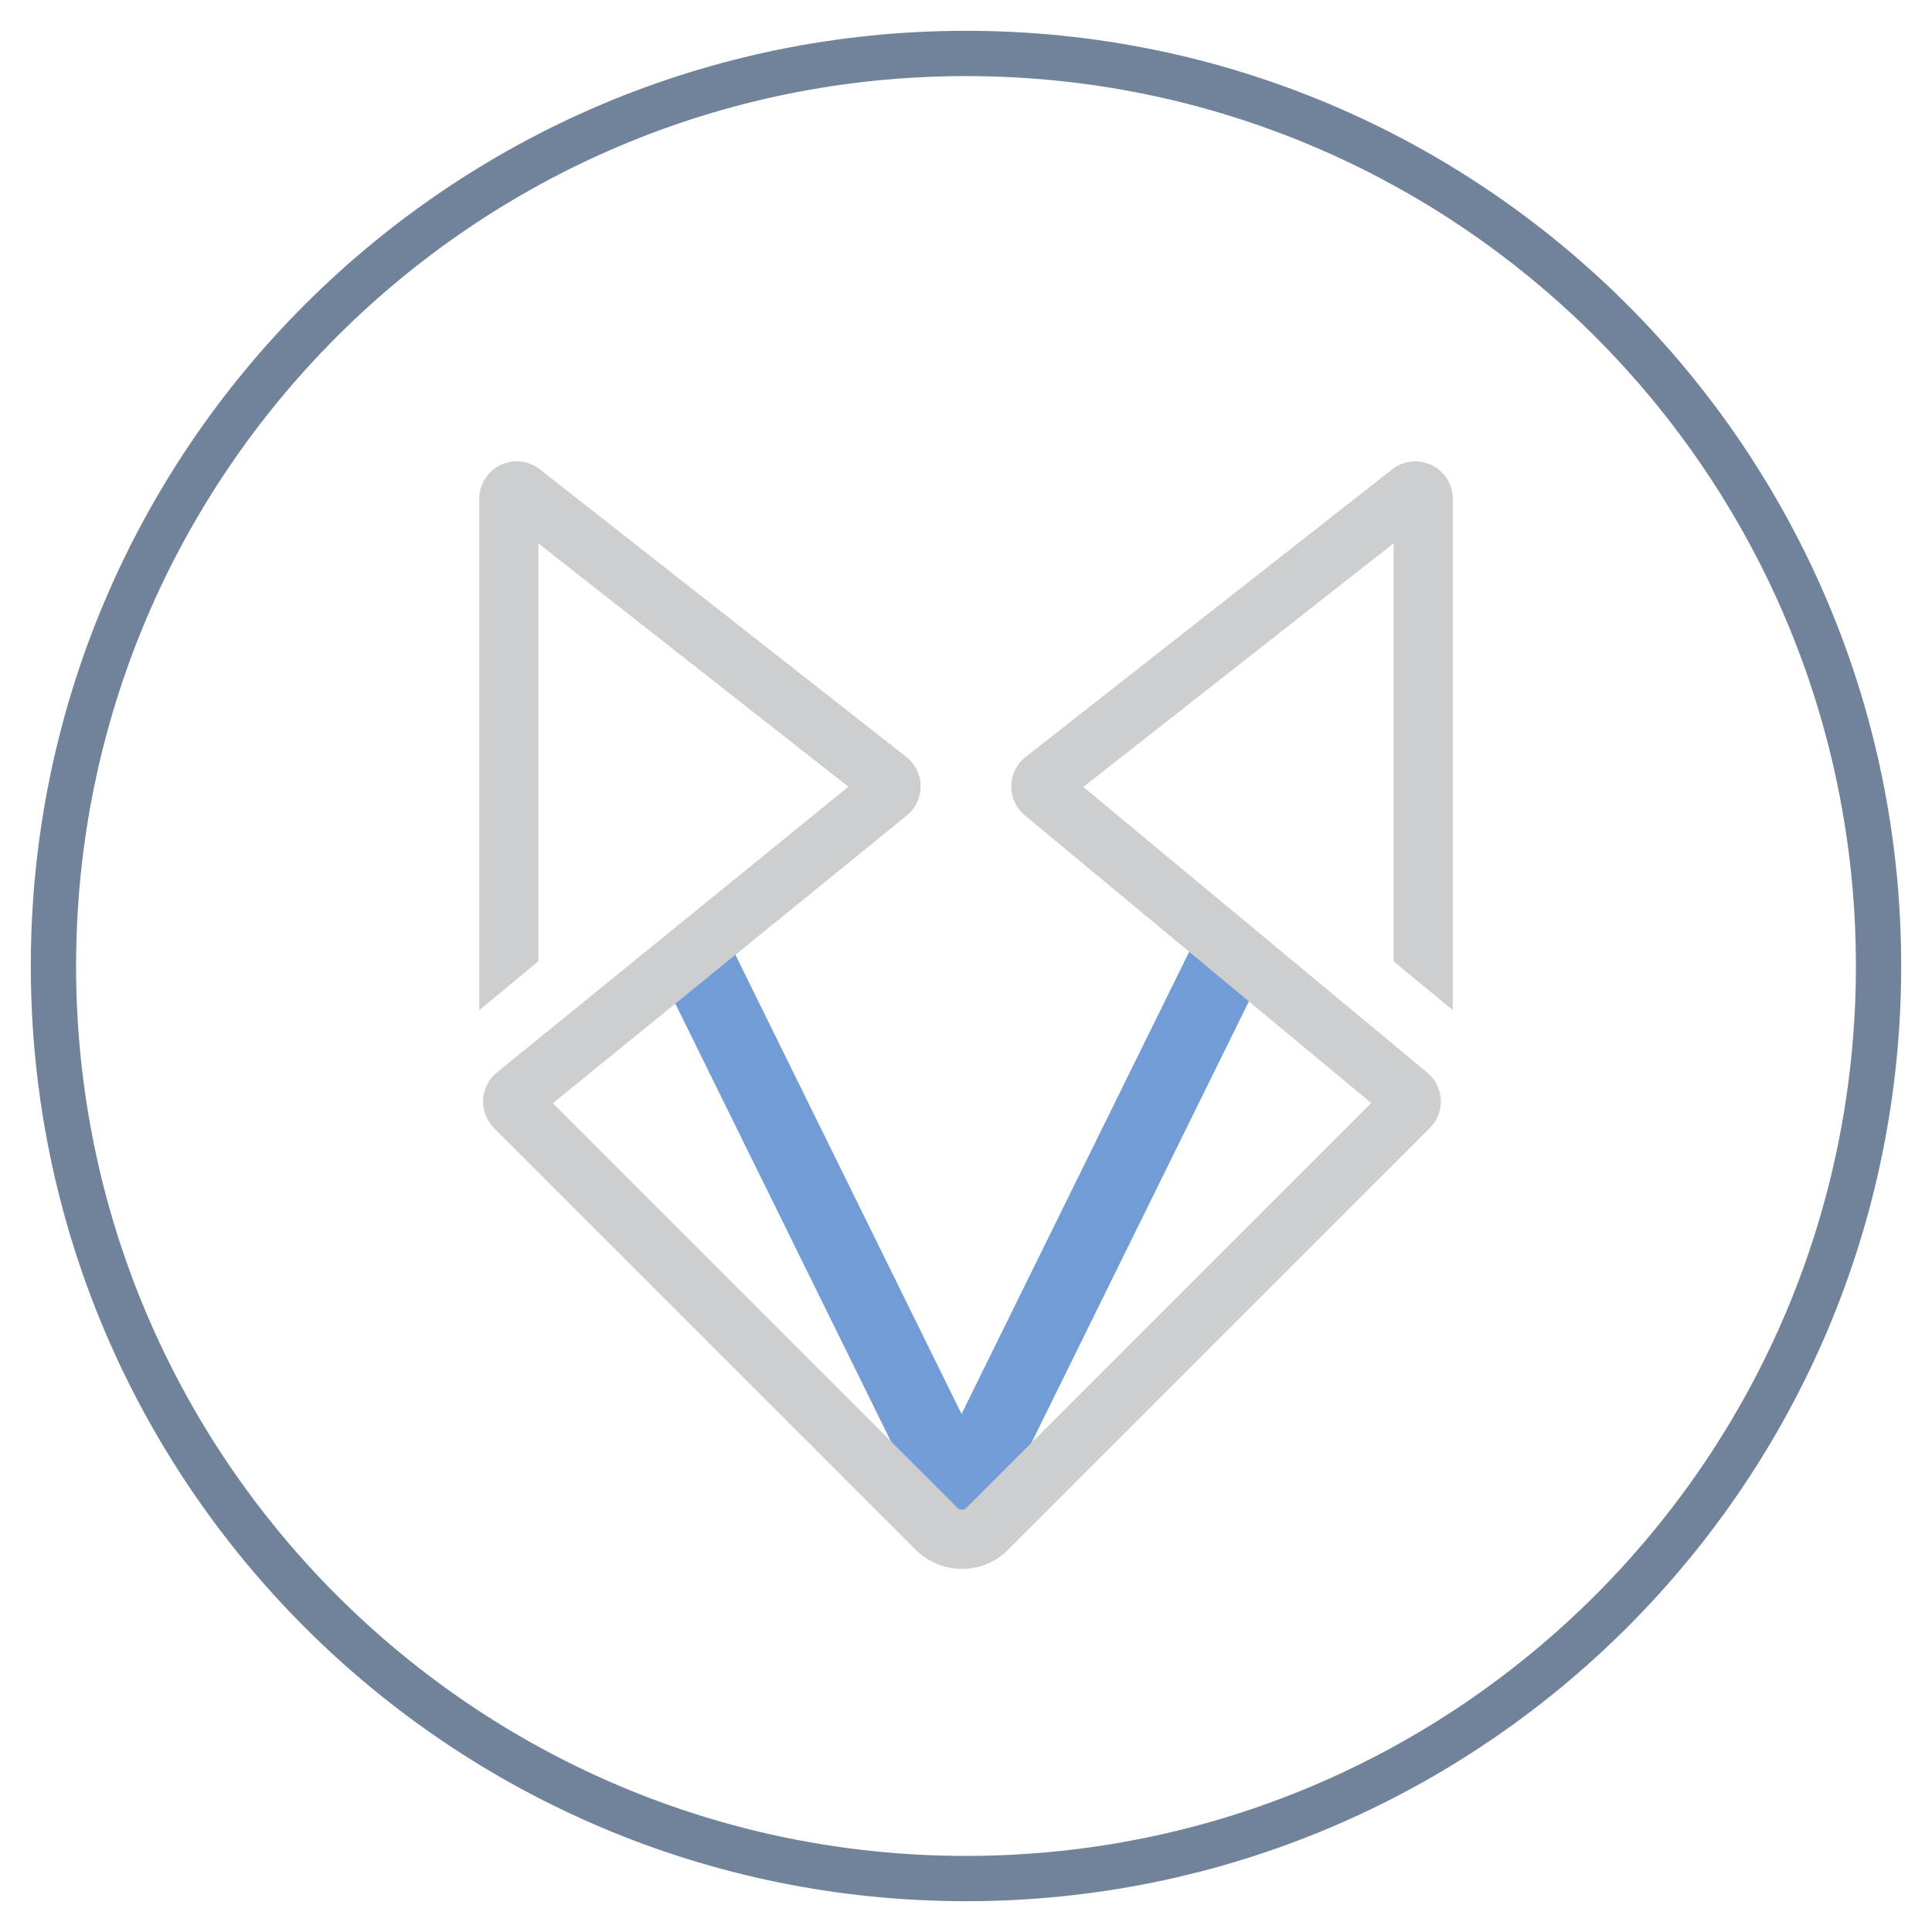
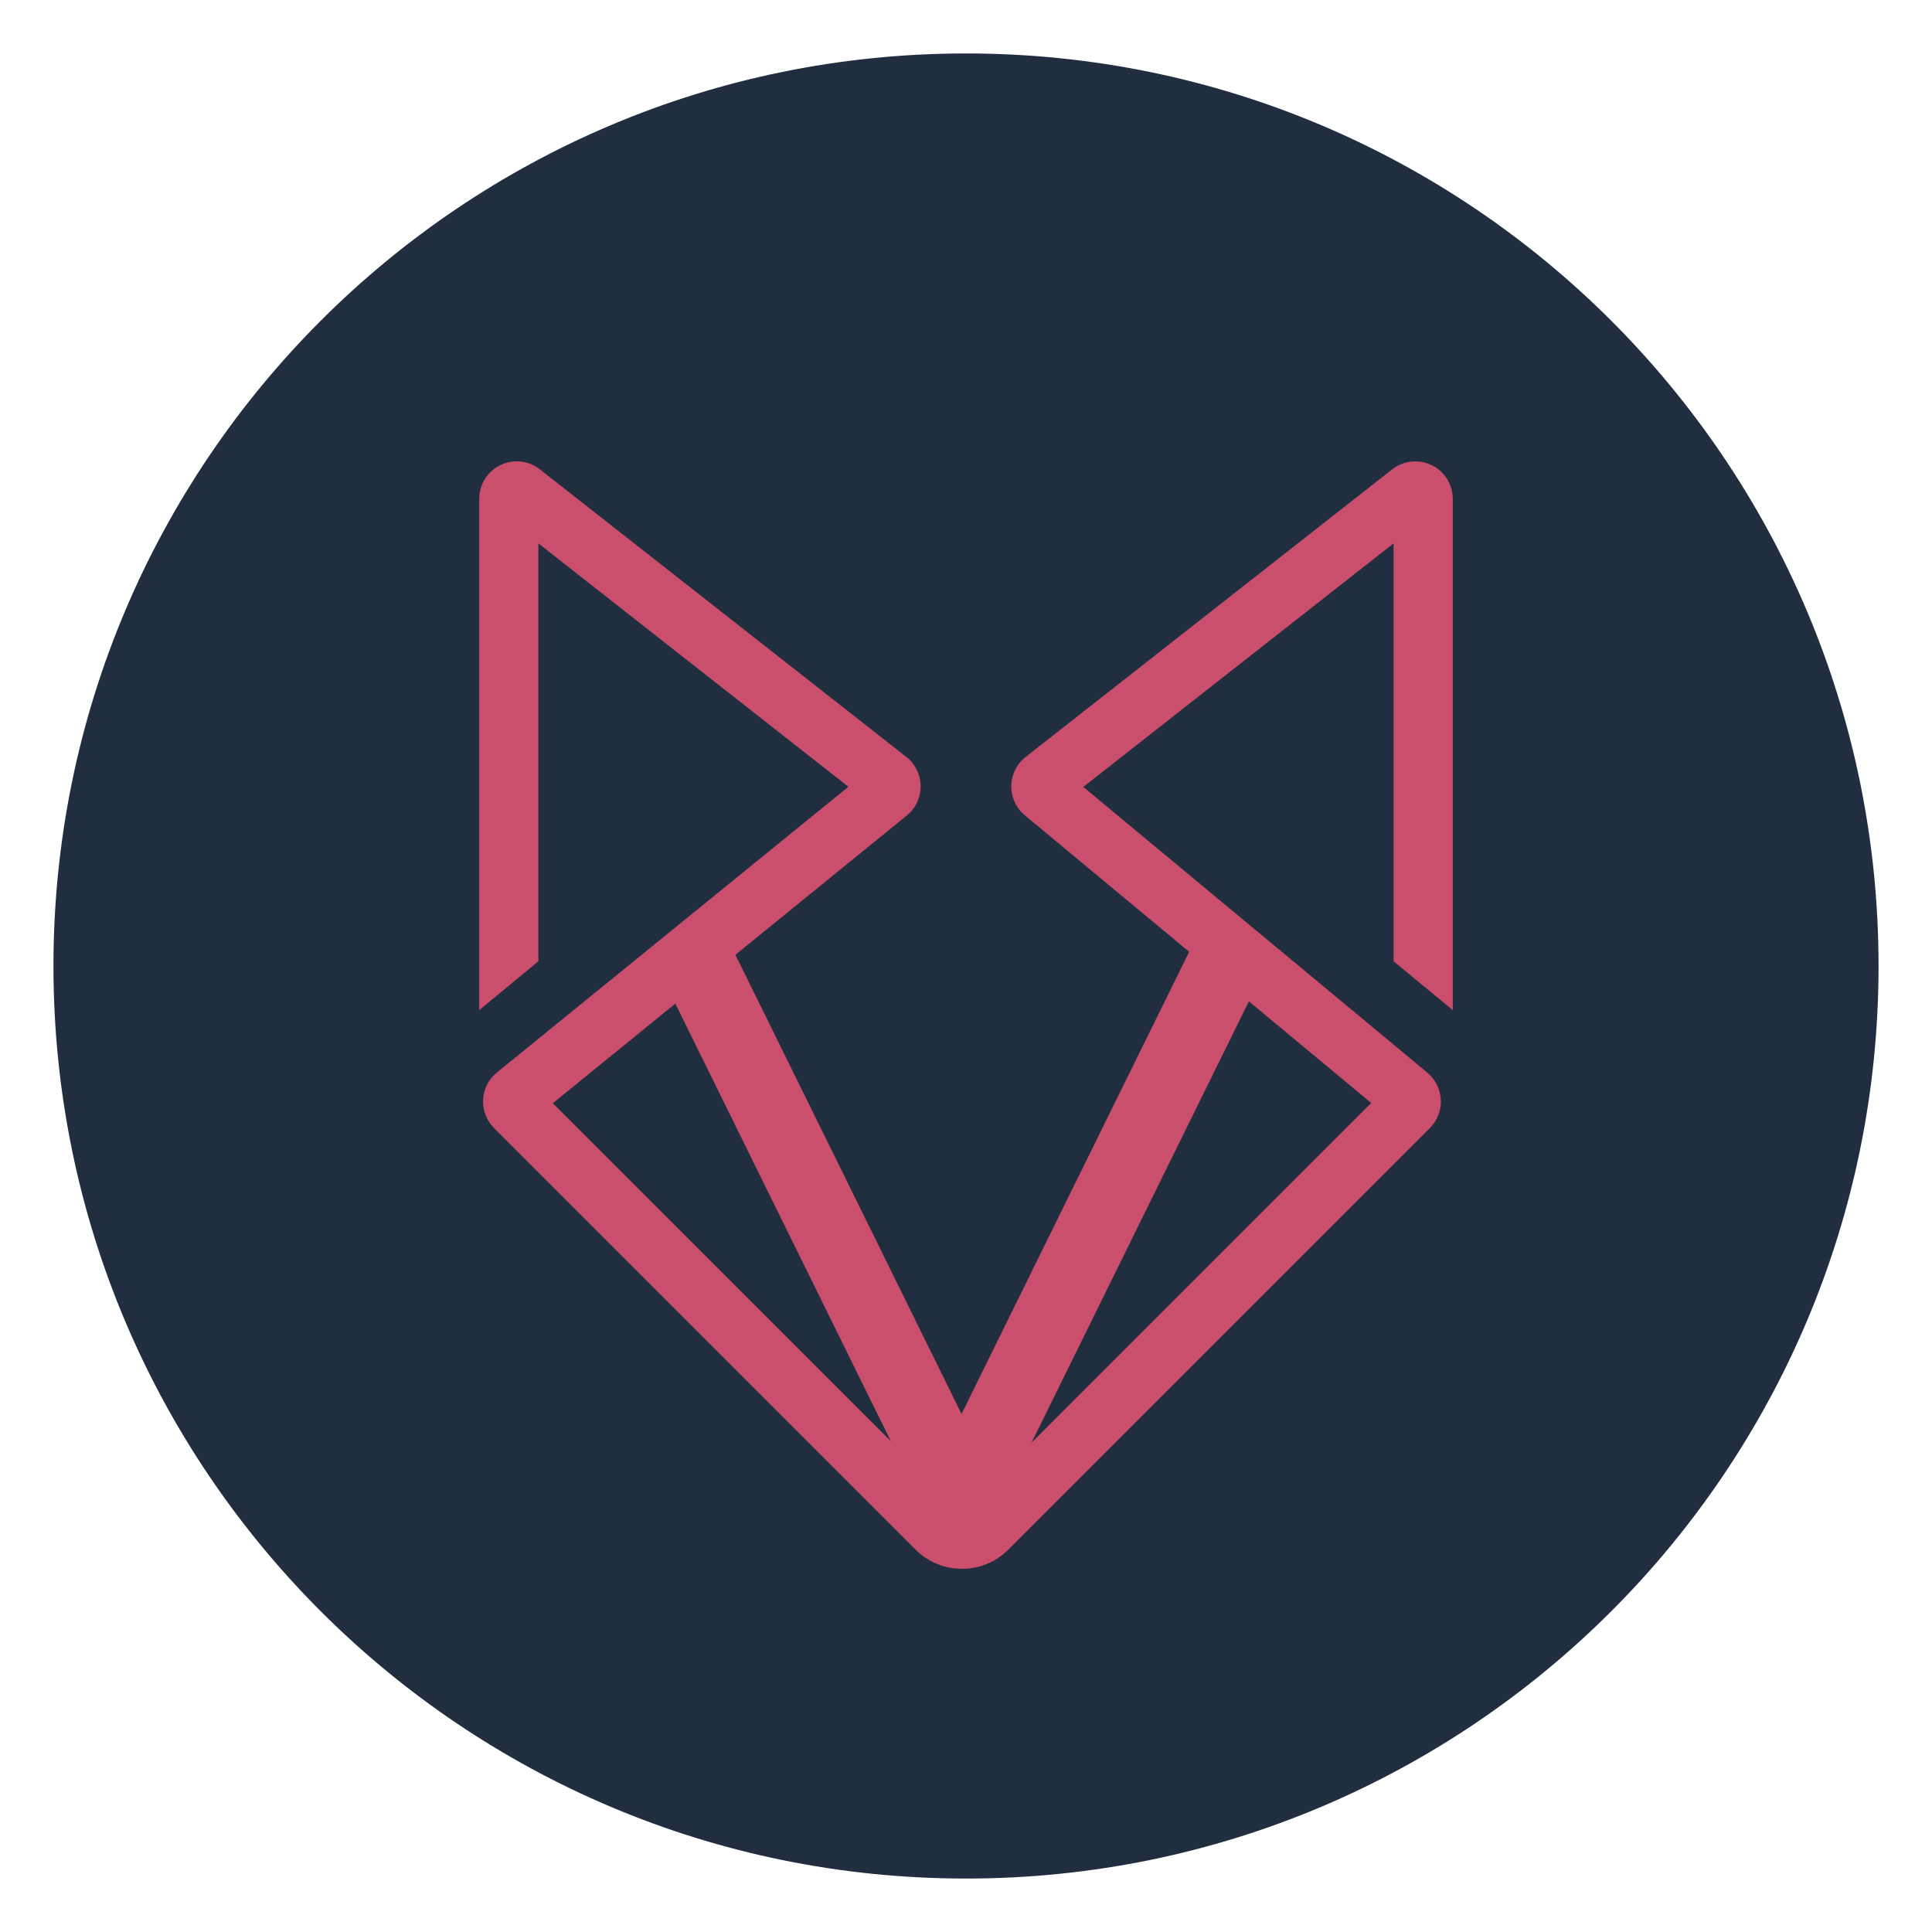
<svg xmlns="http://www.w3.org/2000/svg" viewBox="0 0 1024 1024" width="220" height="220">
-   <circle cx="512" cy="512" r="483.67" fill="none" stroke="#71839b" stroke-width="24" />
-   <path d="M651.58,506.51l-135.44,275a7.23,7.23,0,0,1-13,0l-135.44-275" fill="none" stroke="#719cd6" stroke-width="40" stroke-miterlimit="10" />
-   <path fill="#cdcecf" d="M509.84,831.51a34.52,34.52,0,0,1-24.56-10.17L261.85,597.9a19.86,19.86,0,0,1,1.52-29.47L449.66,417,285.34,288v221.5L254,535.4v-271a19.87,19.87,0,0,1,32.14-15.64L480.35,401.17a19.87,19.87,0,0,1,.27,31.06L293,584.73,507.47,799.16a3.37,3.37,0,0,0,4.75,0L726.77,584.6,543.17,432.13a19.88,19.88,0,0,1,.43-30.92L737.89,248.75A19.87,19.87,0,0,1,770,264.39v271l-31.37-25.88V288L574.17,417.09,756.52,568.53a19.89,19.89,0,0,1,1.36,29.34L534.4,821.34A34.5,34.5,0,0,1,509.84,831.51Z" />
+   <circle cx="512" cy="512" r="483.67" fill="#212e3f" />
+   <path d="M651.58,506.51l-135.44,275a7.23,7.23,0,0,1-13,0l-135.44-275" fill="none" stroke="#c94f6d" stroke-width="40" stroke-miterlimit="10" />
+   <path fill="#c94f6d" d="M509.84,831.51a34.52,34.52,0,0,1-24.56-10.17L261.85,597.9a19.86,19.86,0,0,1,1.52-29.47L449.66,417,285.34,288v221.5L254,535.4v-271a19.87,19.87,0,0,1,32.14-15.64L480.35,401.17a19.87,19.87,0,0,1,.27,31.06L293,584.73,507.47,799.16a3.37,3.37,0,0,0,4.75,0L726.77,584.6,543.17,432.13a19.88,19.88,0,0,1,.43-30.92L737.89,248.75A19.87,19.87,0,0,1,770,264.39v271l-31.37-25.88V288L574.17,417.09,756.52,568.53a19.89,19.89,0,0,1,1.36,29.34L534.4,821.34A34.5,34.5,0,0,1,509.84,831.51Z" />
</svg>
